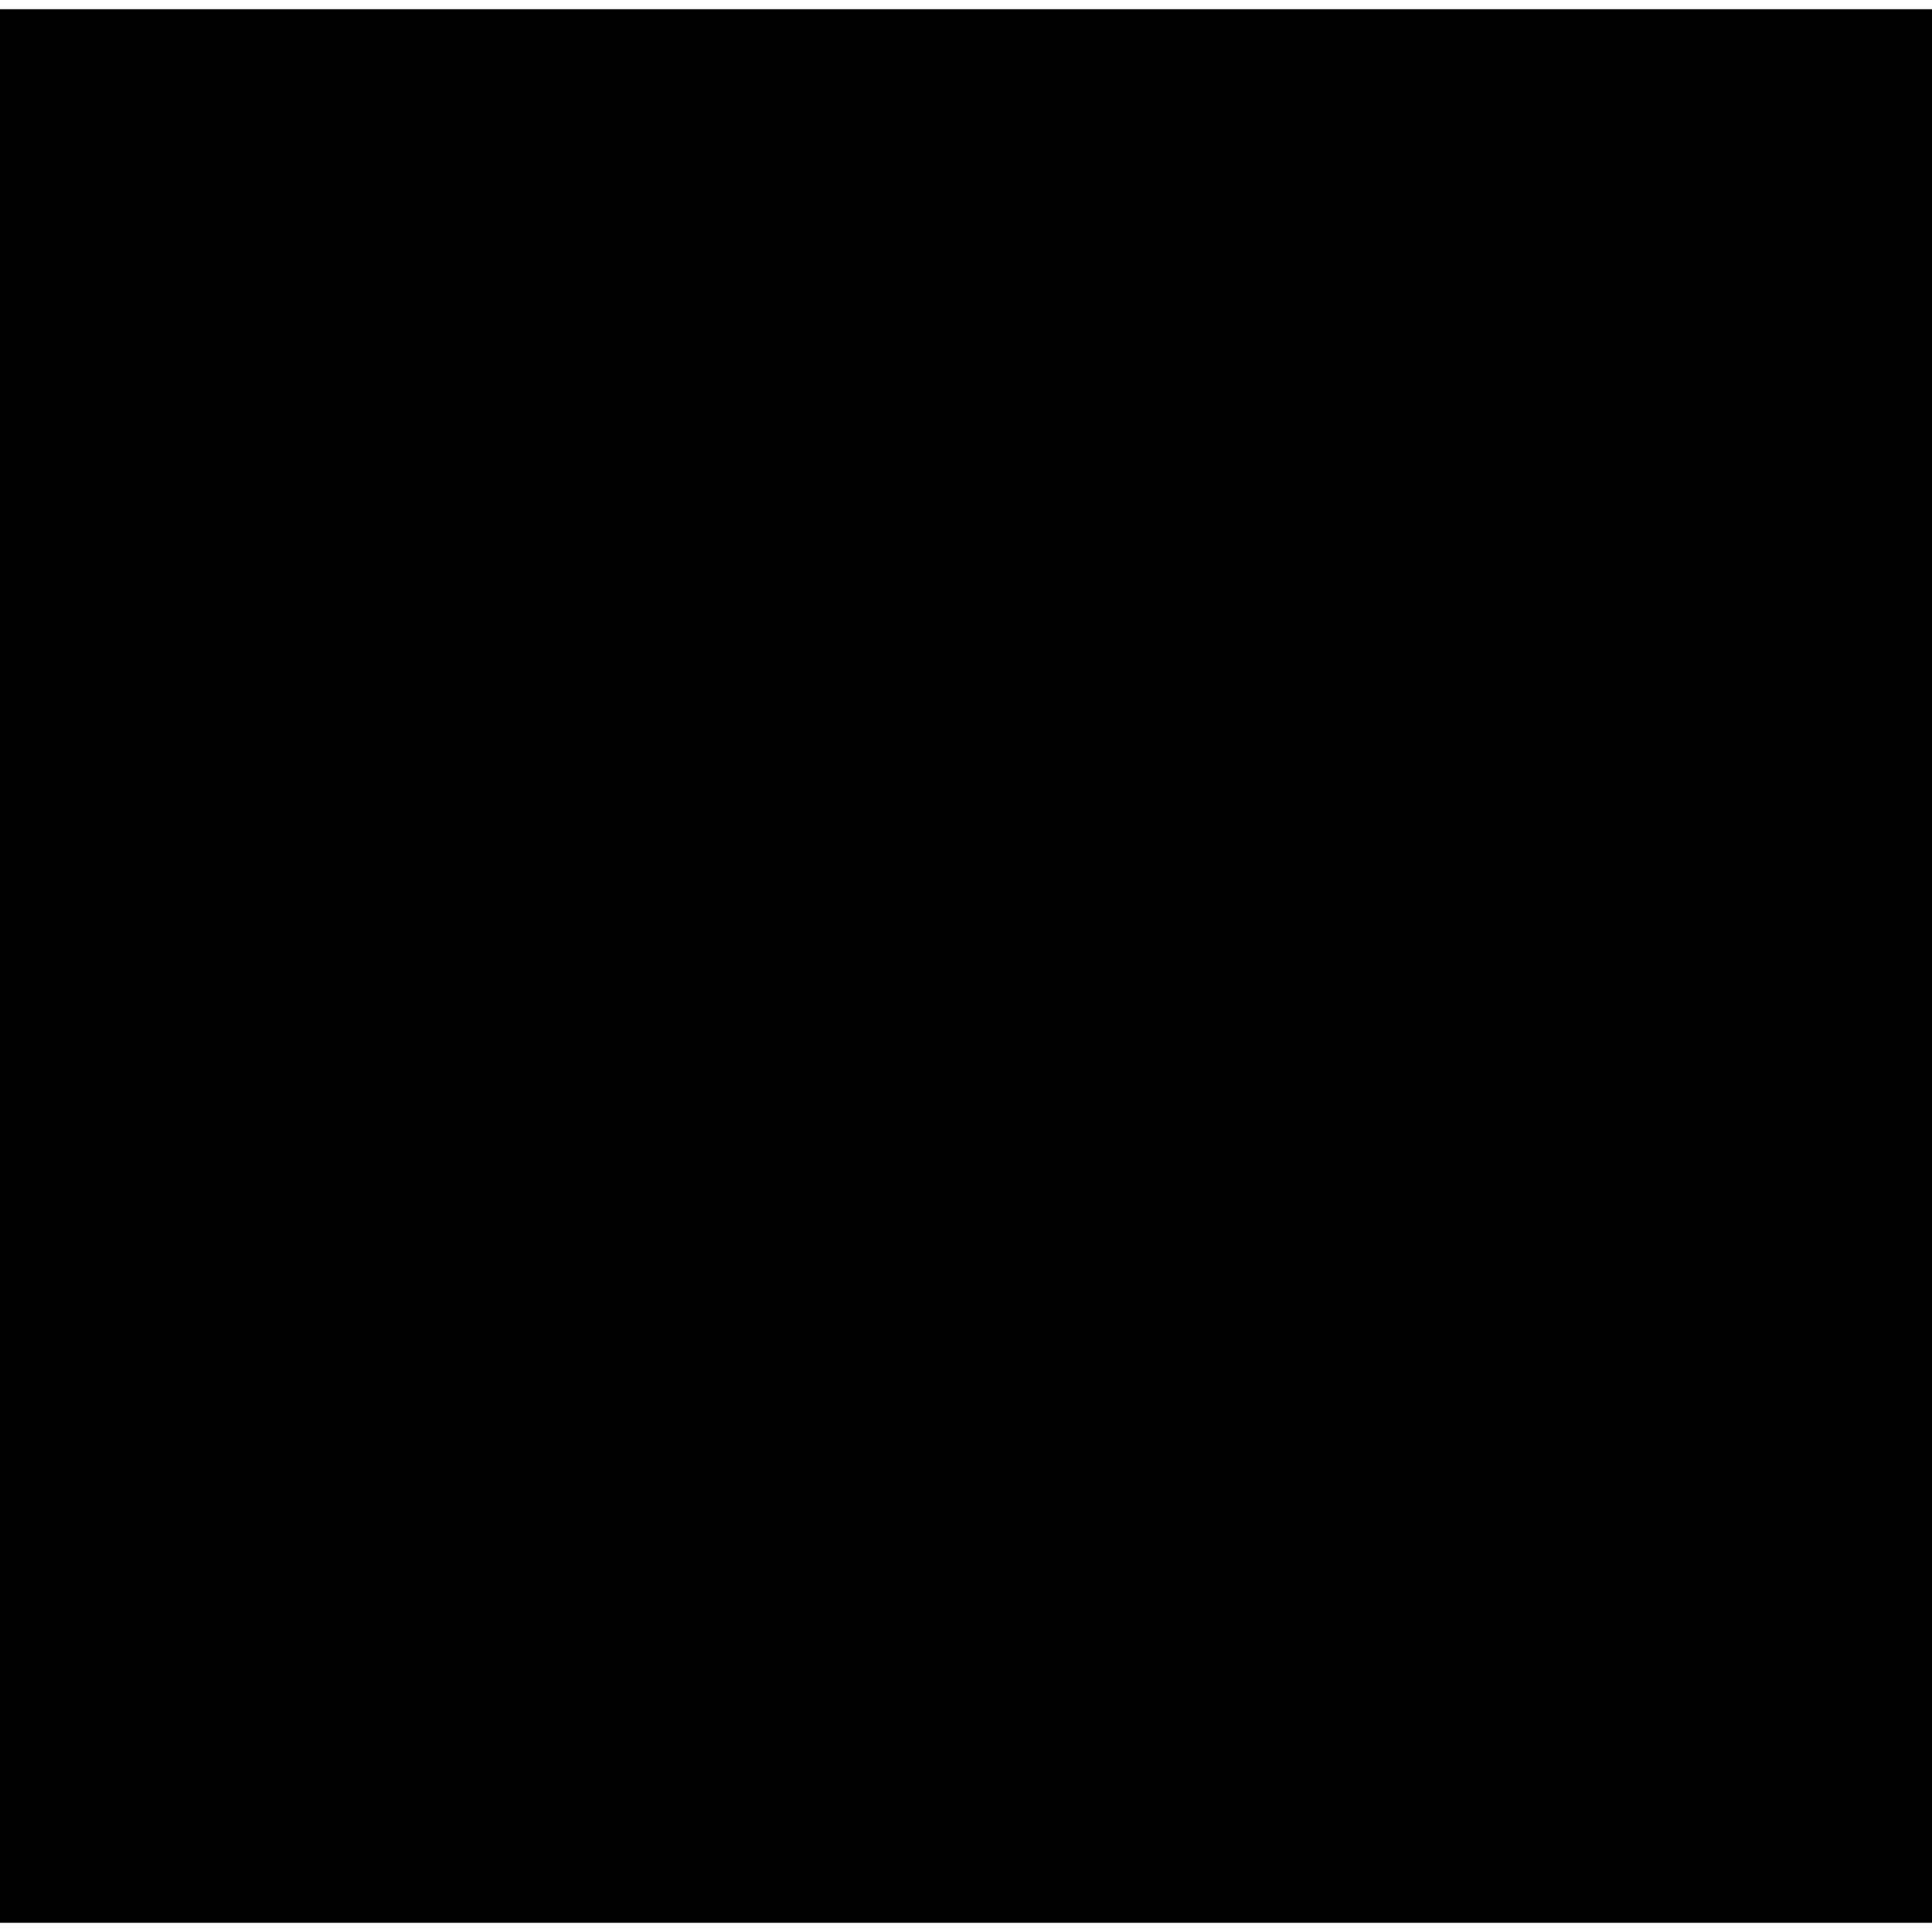
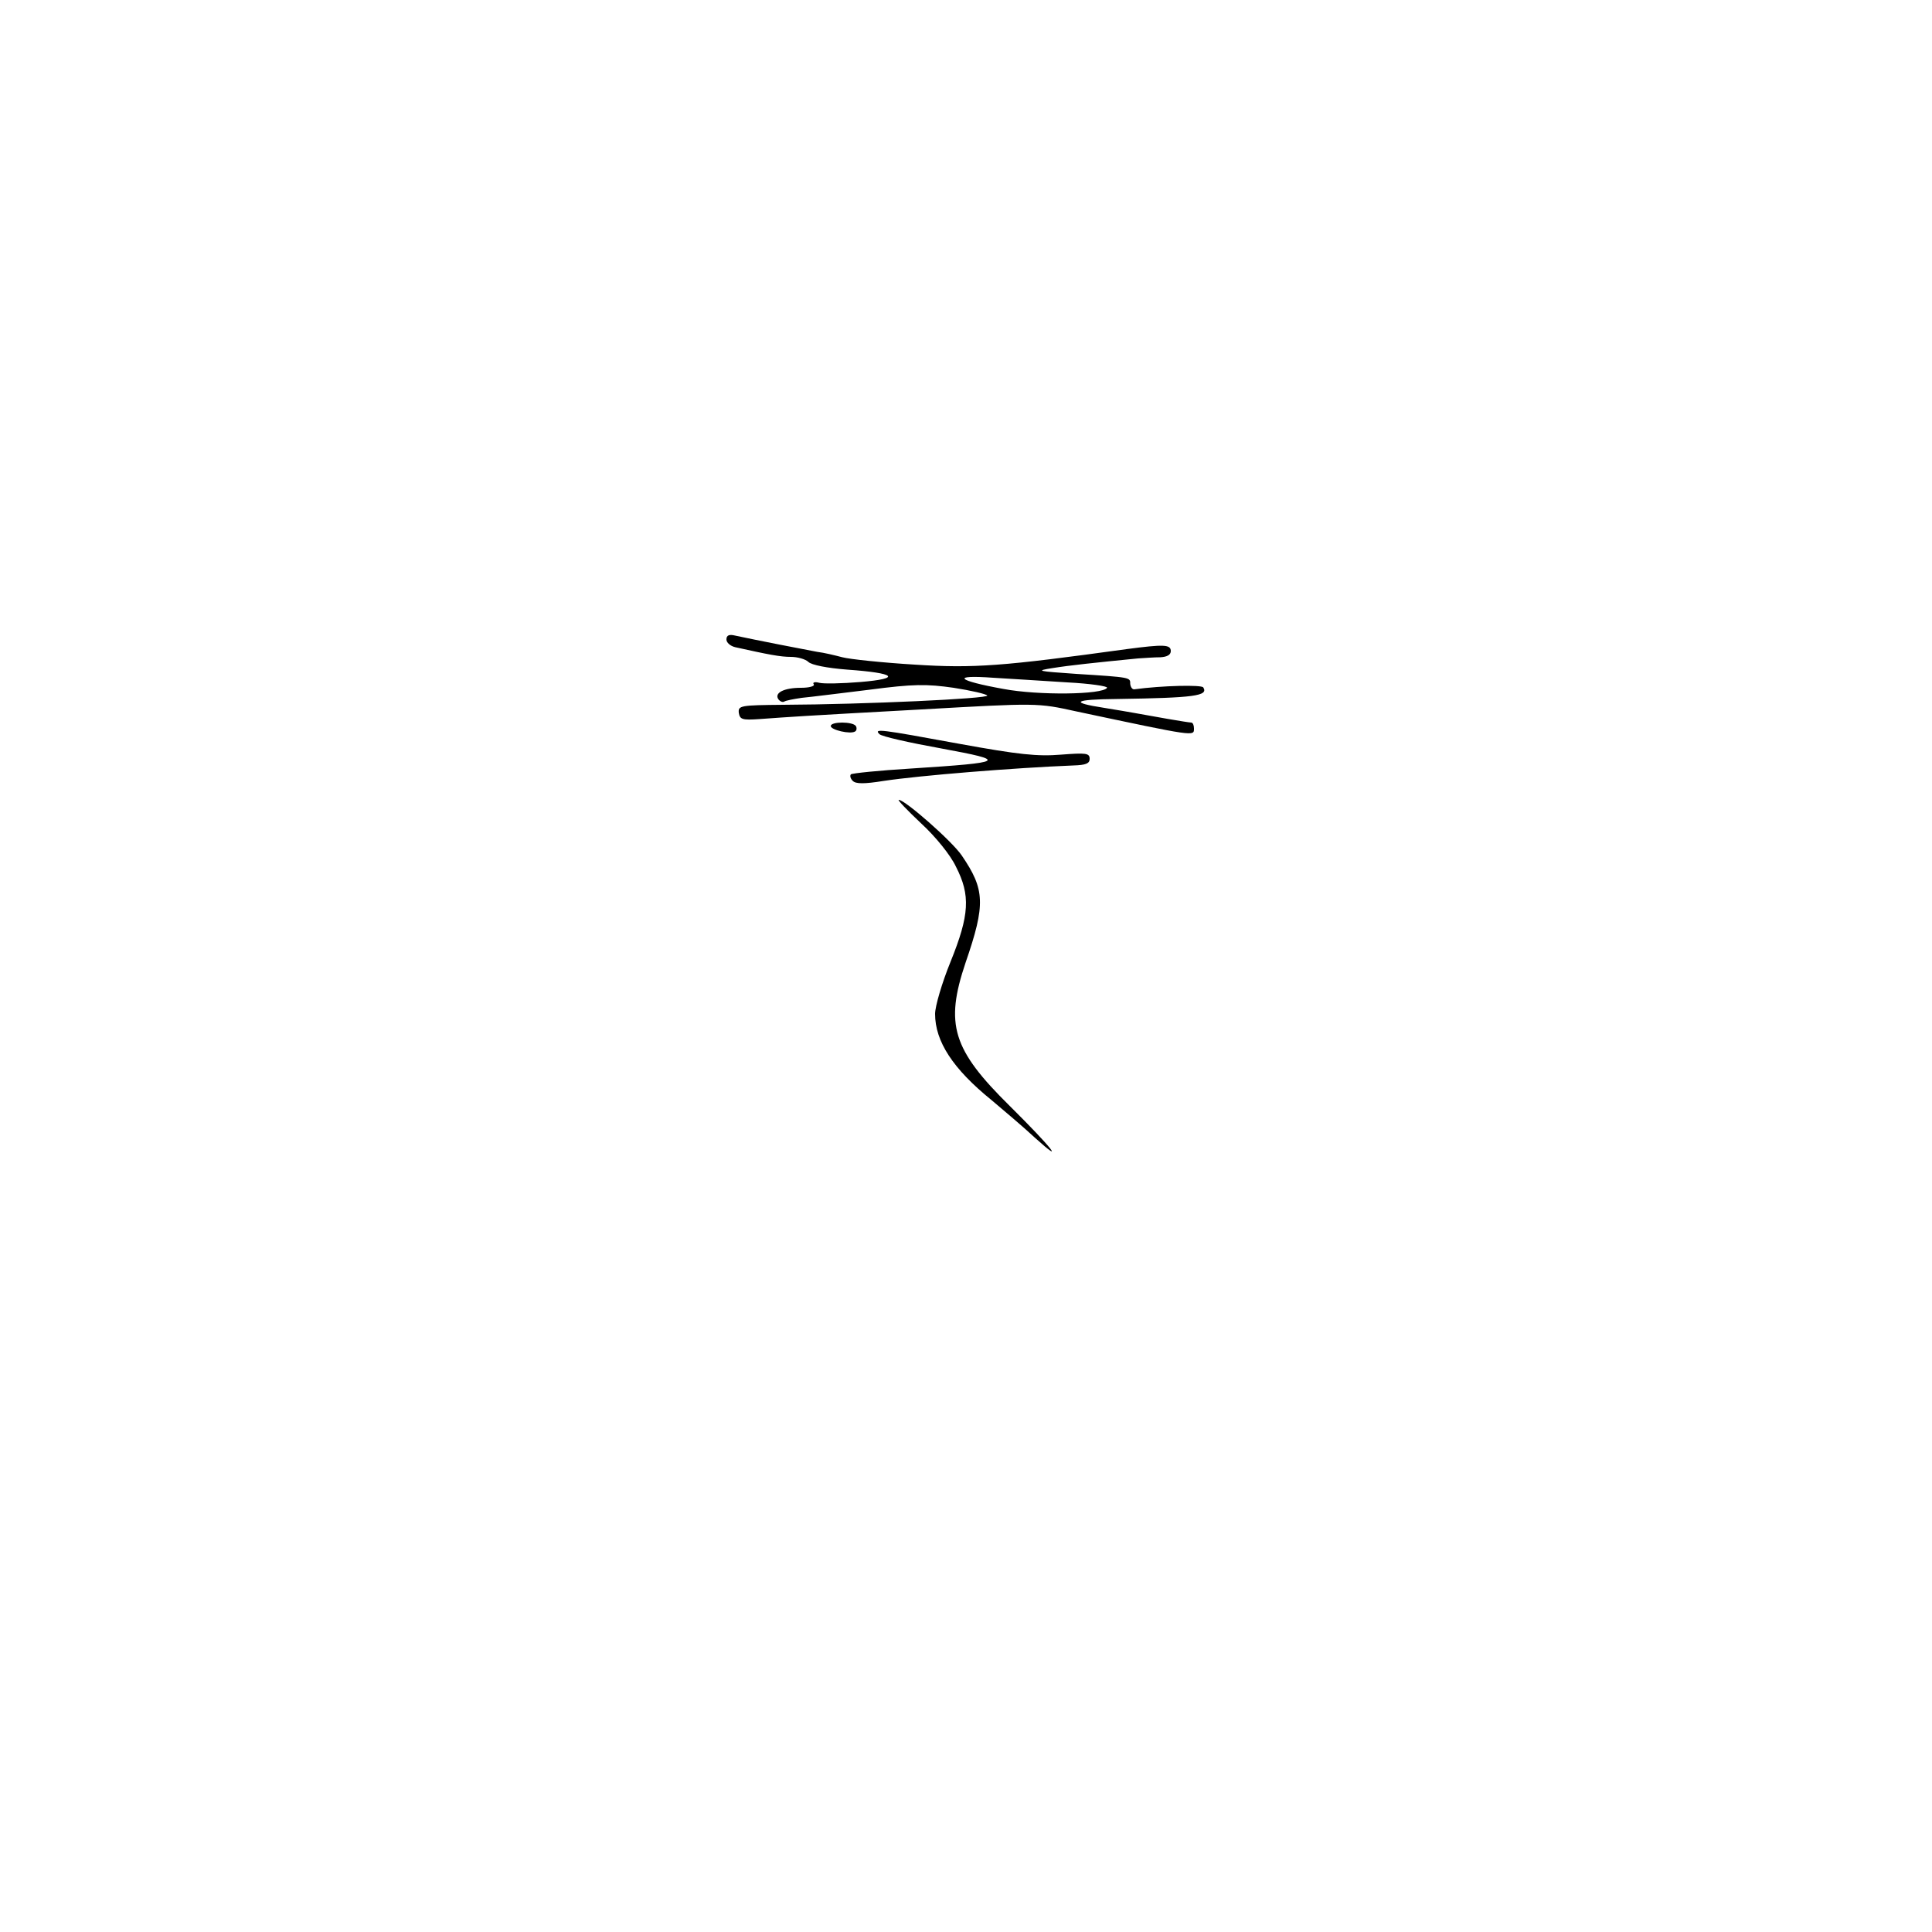
- <svg xmlns="http://www.w3.org/2000/svg" version="1.0" width="210pt" height="210pt" viewBox="0 0 210 210" preserveAspectRatio="xMidYMid meet">
-   <g transform="translate(0,210) scale(0.1,-0.1)" fill="#000000" stroke="none">
-     <path d="M0 1050 l0 -1040 1050 0 1050 0 0 1040 0 1040 -1050 0 -1050 0 0 -1040z" />
+ <svg xmlns="http://www.w3.org/2000/svg" version="1.0" width="500pt" height="500pt" viewBox="0 0 500 500" preserveAspectRatio="xMidYMid meet">
+   <g transform="translate(0,500) scale(0.1,-0.1)" fill="#000000" stroke="none">
+     <path d="M1880 3345 c0 -8 10 -17 23 -20 86 -19 116 -25 144 -25 17 0 38 -6 45 -13 8 -8 49 -16 101 -20 126 -9 141 -23 34 -32 -48 -4 -96 -5 -107 -2 -11 3 -18 1 -14 -4 3 -5 -12 -9 -33 -9 -44 0 -69 -13 -59 -29 4 -6 11 -9 15 -7 4 3 25 7 46 10 22 2 101 12 175 21 114 15 148 15 218 5 45 -7 84 -16 87 -20 5 -8 -317 -23 -528 -24 -111 -1 -117 -2 -115 -21 3 -17 9 -19 53 -16 83 6 108 8 420 25 300 17 300 17 400 -5 311 -66 305 -65 305 -44 0 8 -3 15 -7 15 -8 0 -105 17 -148 25 -11 2 -46 8 -77 13 -91 14 -80 22 33 23 200 3 237 8 223 30 -4 7 -105 5 -179 -5 -5 0 -9 6 -10 14 0 17 3 17 -140 26 -101 7 -106 8 -61 15 43 7 109 14 221 25 17 1 42 3 58 3 17 1 27 6 27 16 0 17 -17 18 -115 5 -319 -44 -394 -50 -548 -40 -83 5 -168 14 -187 19 -19 5 -48 12 -65 14 -28 5 -161 31 -212 42 -16 4 -23 1 -23 -10z m882 -111 c59 -3 106 -10 103 -14 -11 -18 -178 -20 -268 -3 -122 22 -136 37 -27 29 47 -3 133 -8 192 -12z" />
+     <path d="M2150 3121 c0 -10 51 -22 63 -14 4 2 5 9 2 14 -8 12 -65 12 -65 0z" />
+     <path d="M2276 3100 c6 -6 77 -22 160 -37 174 -32 168 -36 -79 -52 -82 -5 -151 -12 -155 -15 -3 -4 -1 -11 5 -17 8 -8 30 -8 80 0 92 14 339 34 491 40 32 1 42 5 42 17 0 15 -9 16 -74 11 -61 -5 -109 0 -263 28 -207 38 -222 40 -207 25z" />
+     <path d="M2384 2869 c37 -34 76 -82 90 -112 38 -74 35 -125 -14 -246 -22 -54 -40 -115 -40 -135 0 -71 46 -142 146 -223 32 -27 83 -70 113 -98 81 -73 42 -24 -66 83 -148 146 -168 211 -114 371 52 151 50 189 -10 277 -25 37 -147 144 -163 144 -4 0 22 -27 58 -61z" />
  </g>
</svg>
